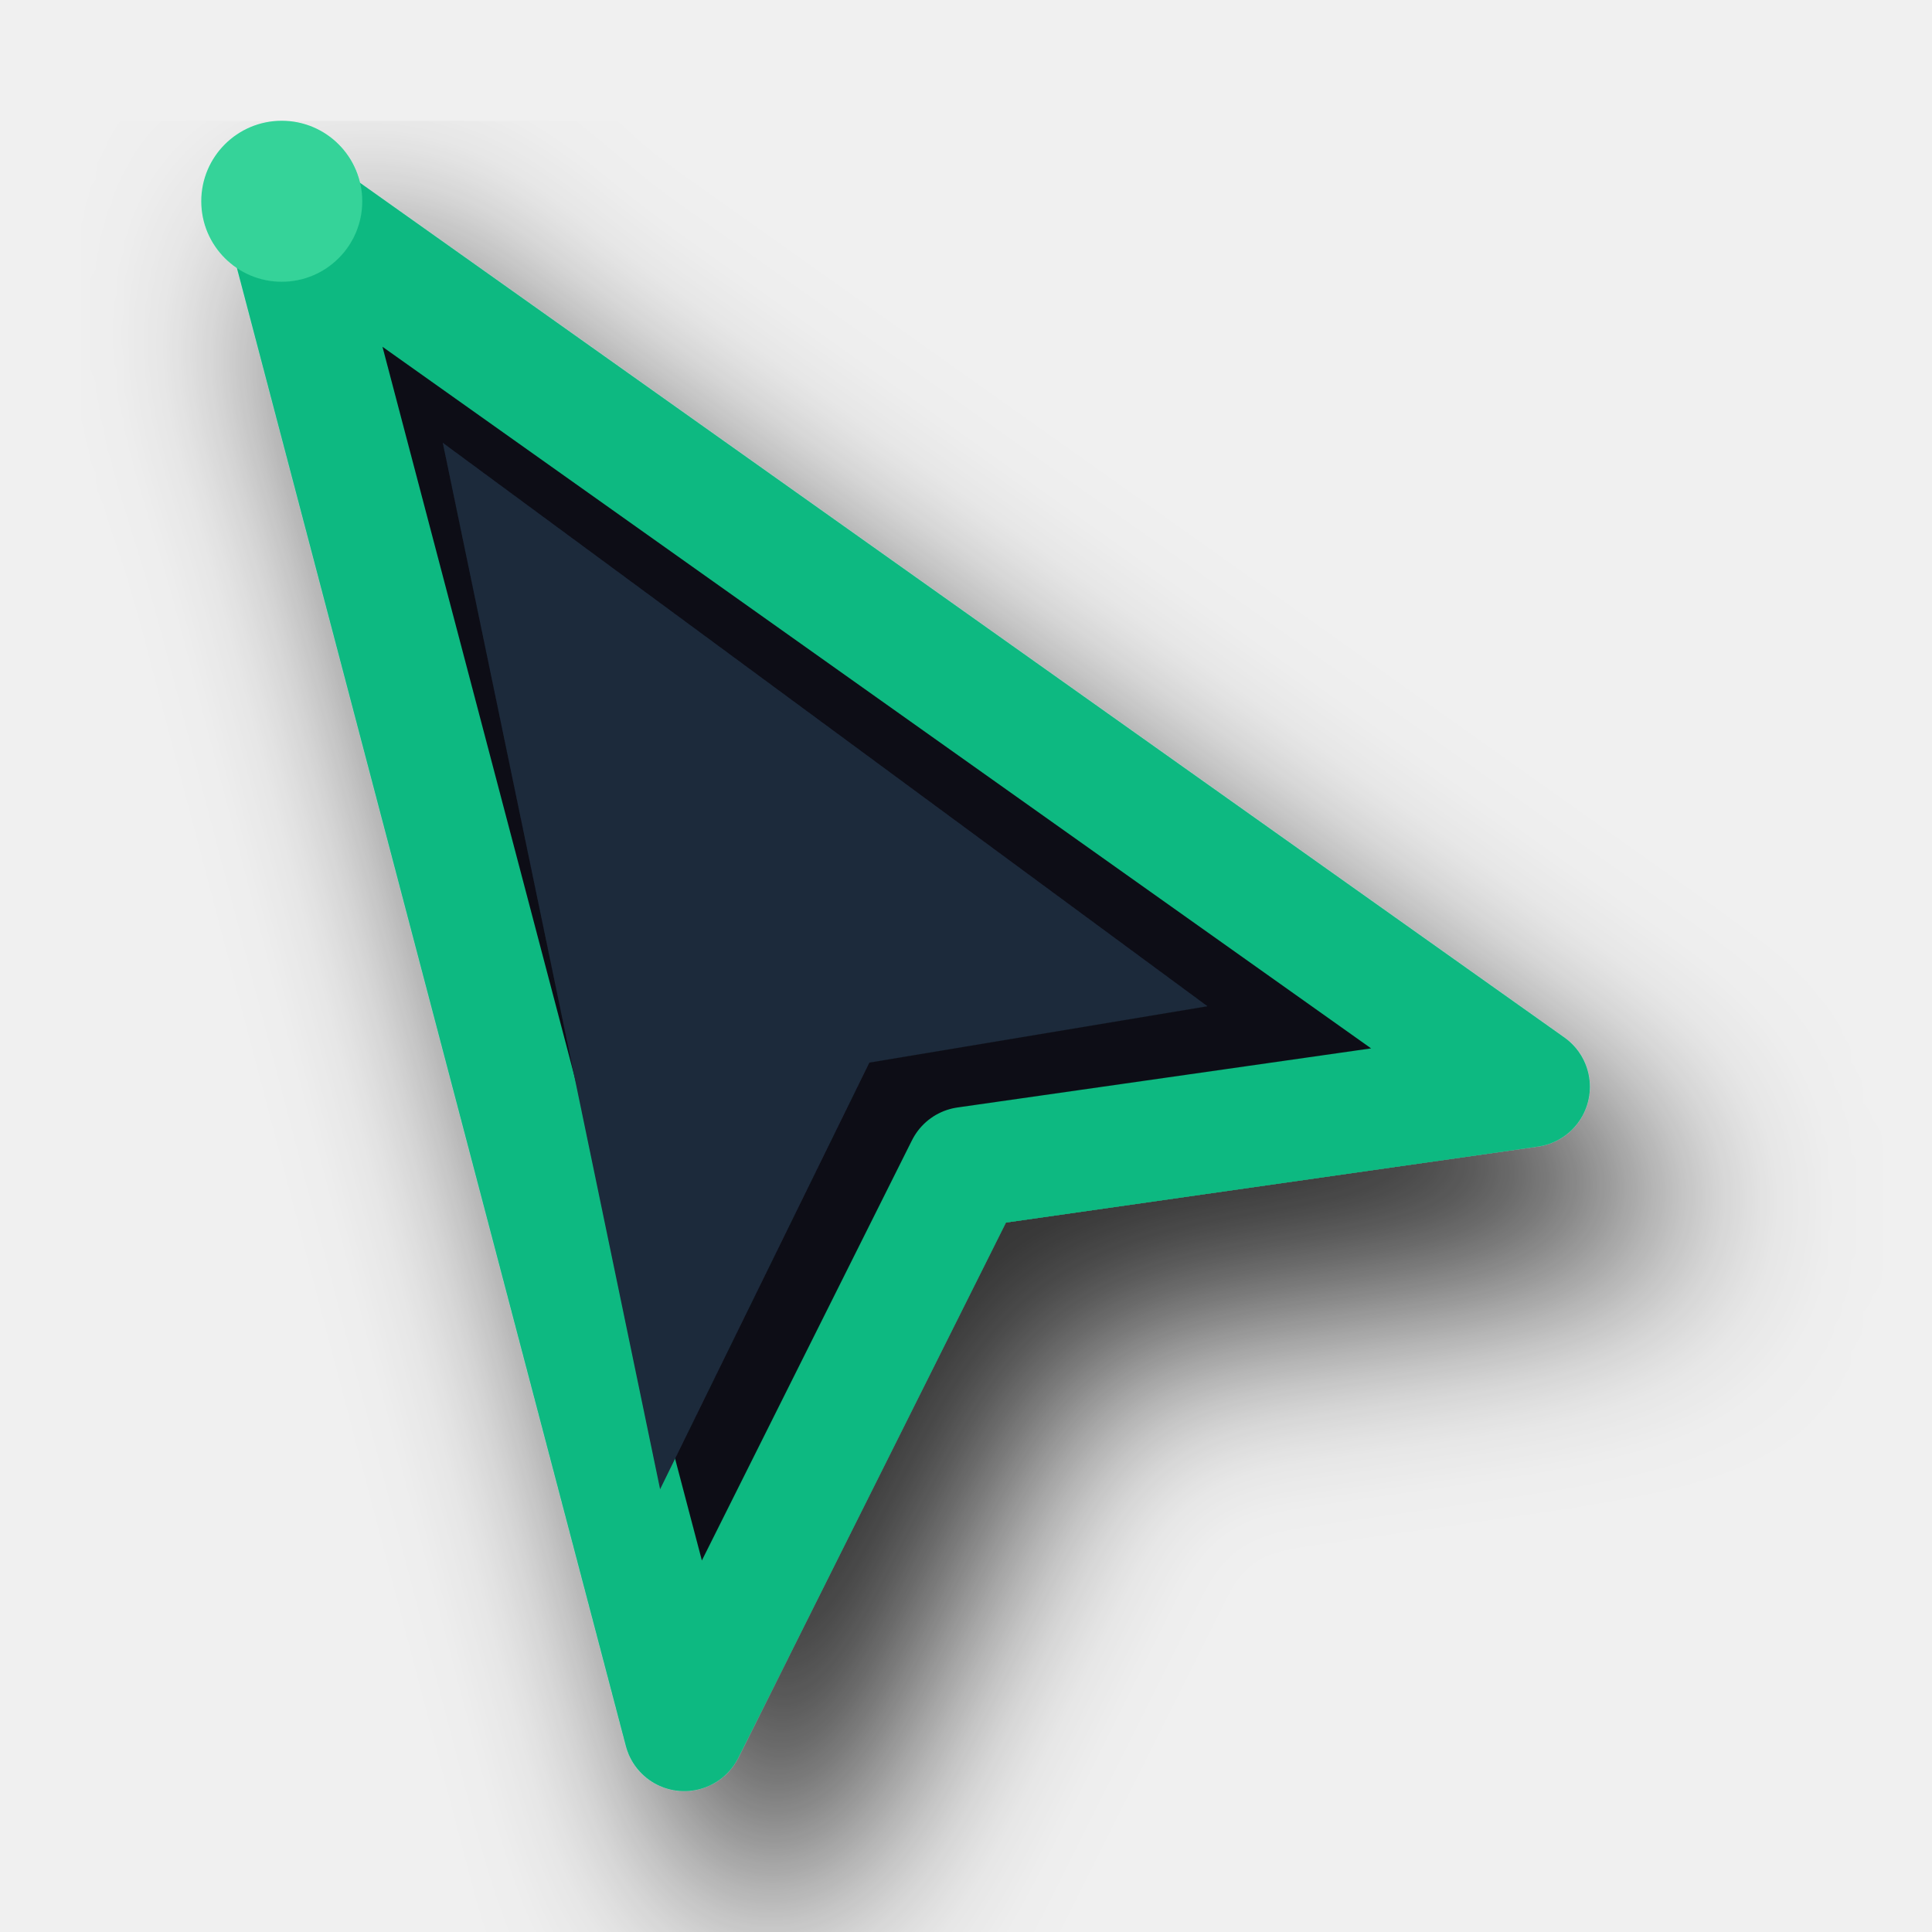
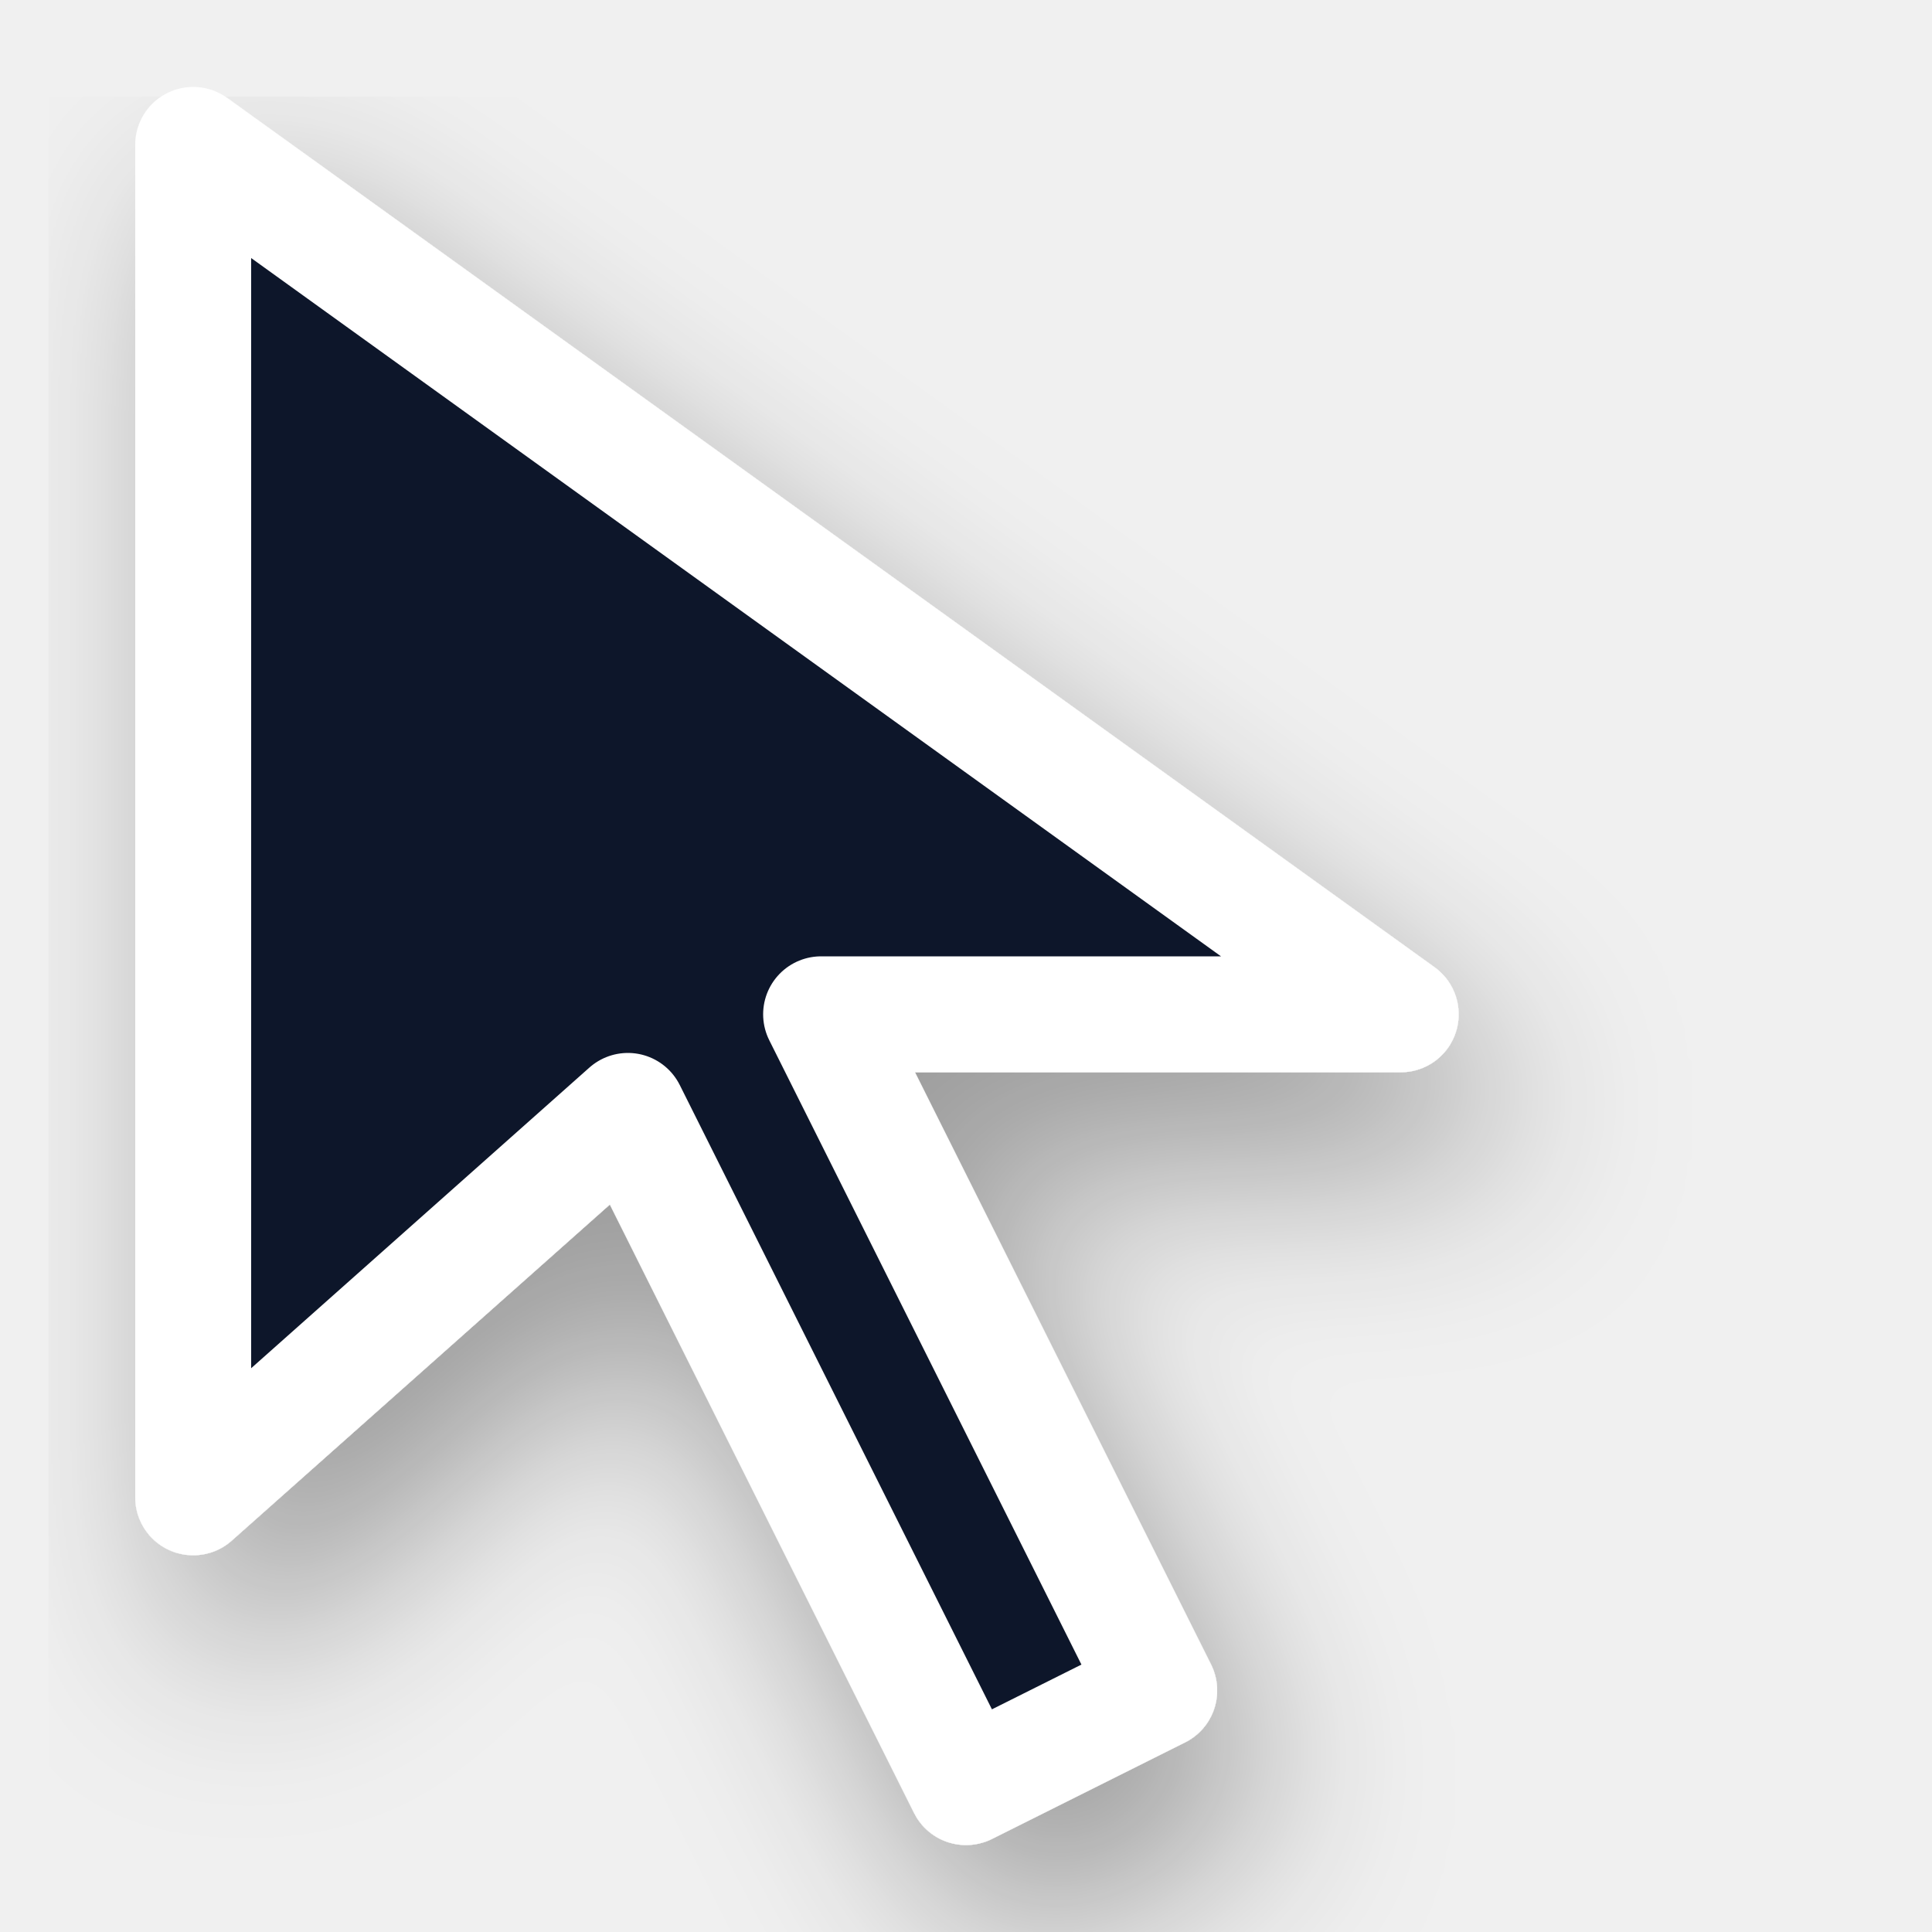
- <svg xmlns="http://www.w3.org/2000/svg" width="24" height="24" viewBox="0 0 24 24" fill="none">
+ <svg xmlns="http://www.w3.org/2000/svg" width="20" height="20" viewBox="0 0 20 20" fill="none">
  <defs>
-     <filter id="shadow" x="0" y="0" width="24" height="24" filterUnits="userSpaceOnUse">
-       <feDropShadow dx="1" dy="1.5" stdDeviation="1.2" flood-color="#000000" flood-opacity="0.8" />
+     <filter id="shadow" x="-2" y="-2" width="24" height="24" filterUnits="userSpaceOnUse">
+       <feDropShadow dx="0.5" dy="1" stdDeviation="1" flood-color="#000000" flood-opacity="0.35" />
    </filter>
  </defs>
-   <g filter="url(#shadow)">
-     <path d="M3.5 2.5L19 13.5L12 14.5L8.5 21.5L3.5 2.5Z" fill="#0B0F17" stroke="#10B981" stroke-width="1.5" stroke-linejoin="round" />
-     <path d="M5.5 5.5L15 12.5L10.8 13.2L8.2 18.5L5.5 5.5Z" fill="#1E293B" />
-     <circle cx="3.5" cy="2.5" r="1" fill="#34D399" />
-   </g>
+   <path d="M2 1.5L2 15.5L6.5 11.5L10 18.5L12 17.5L8.5 10.5L14.5 10.5L2 1.5Z" fill="#0F172A" stroke="#FFFFFF" stroke-width="1.2" stroke-linejoin="round" filter="url(#shadow)" />
</svg>
